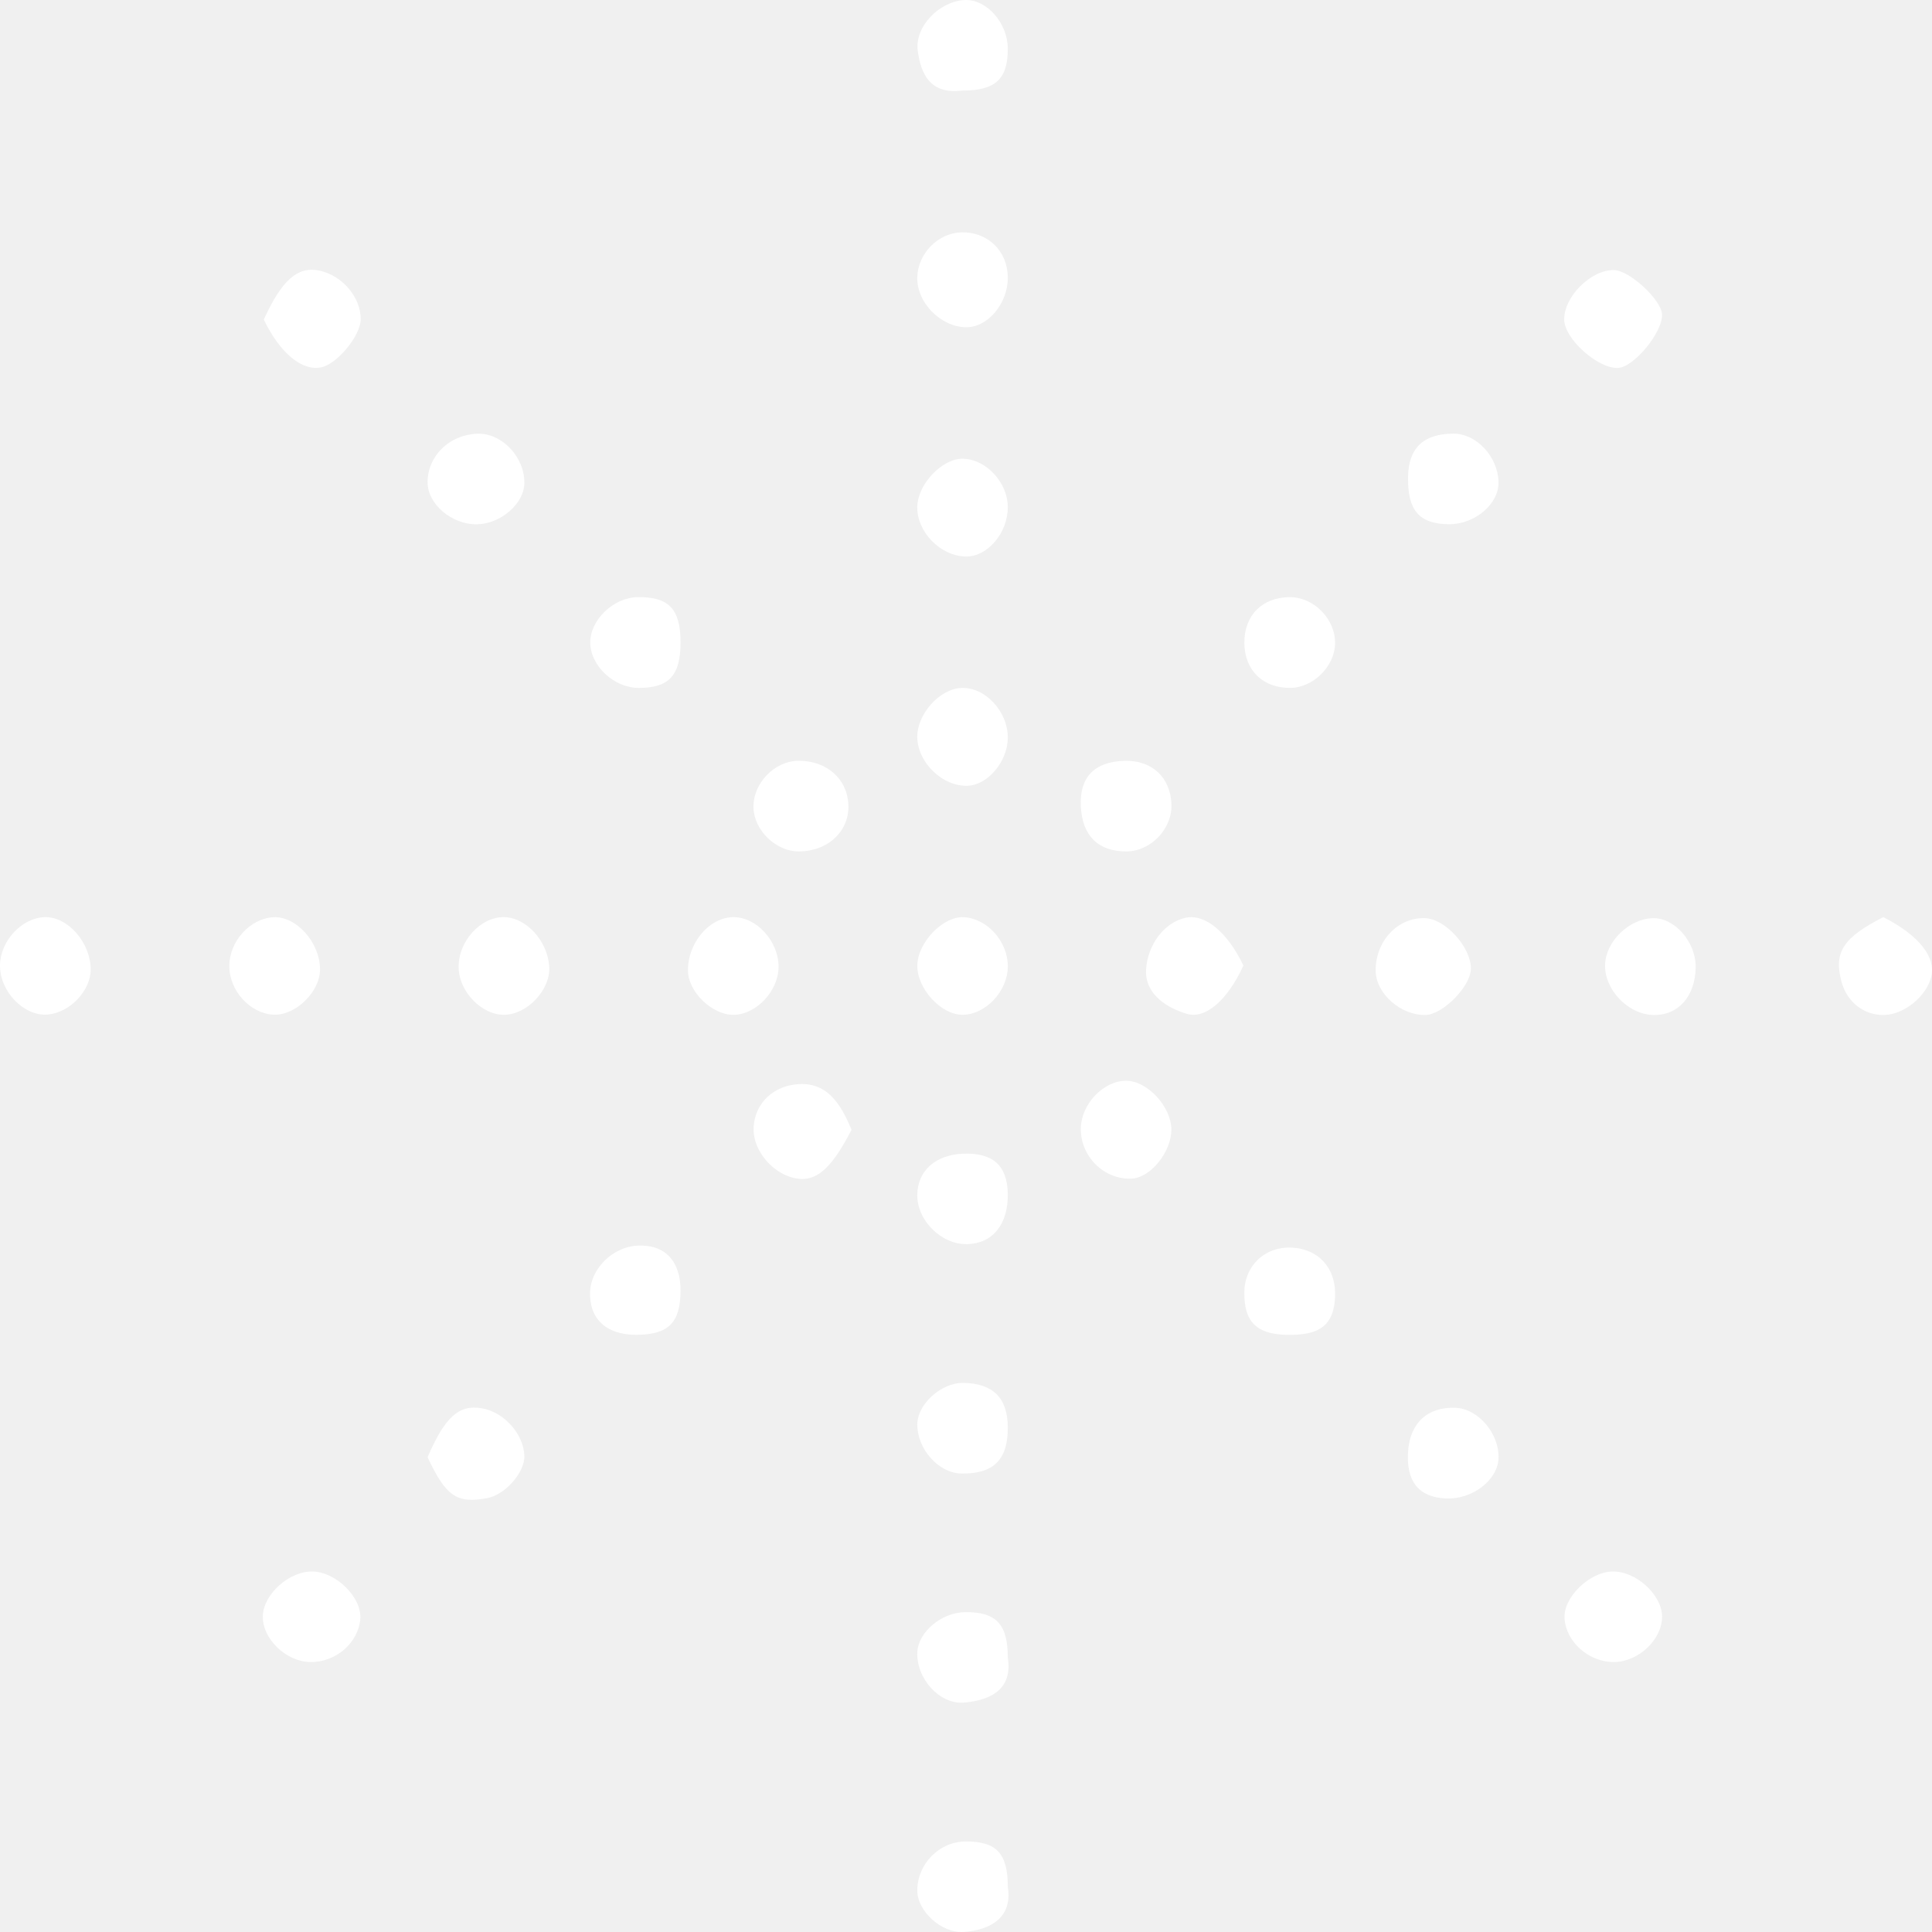
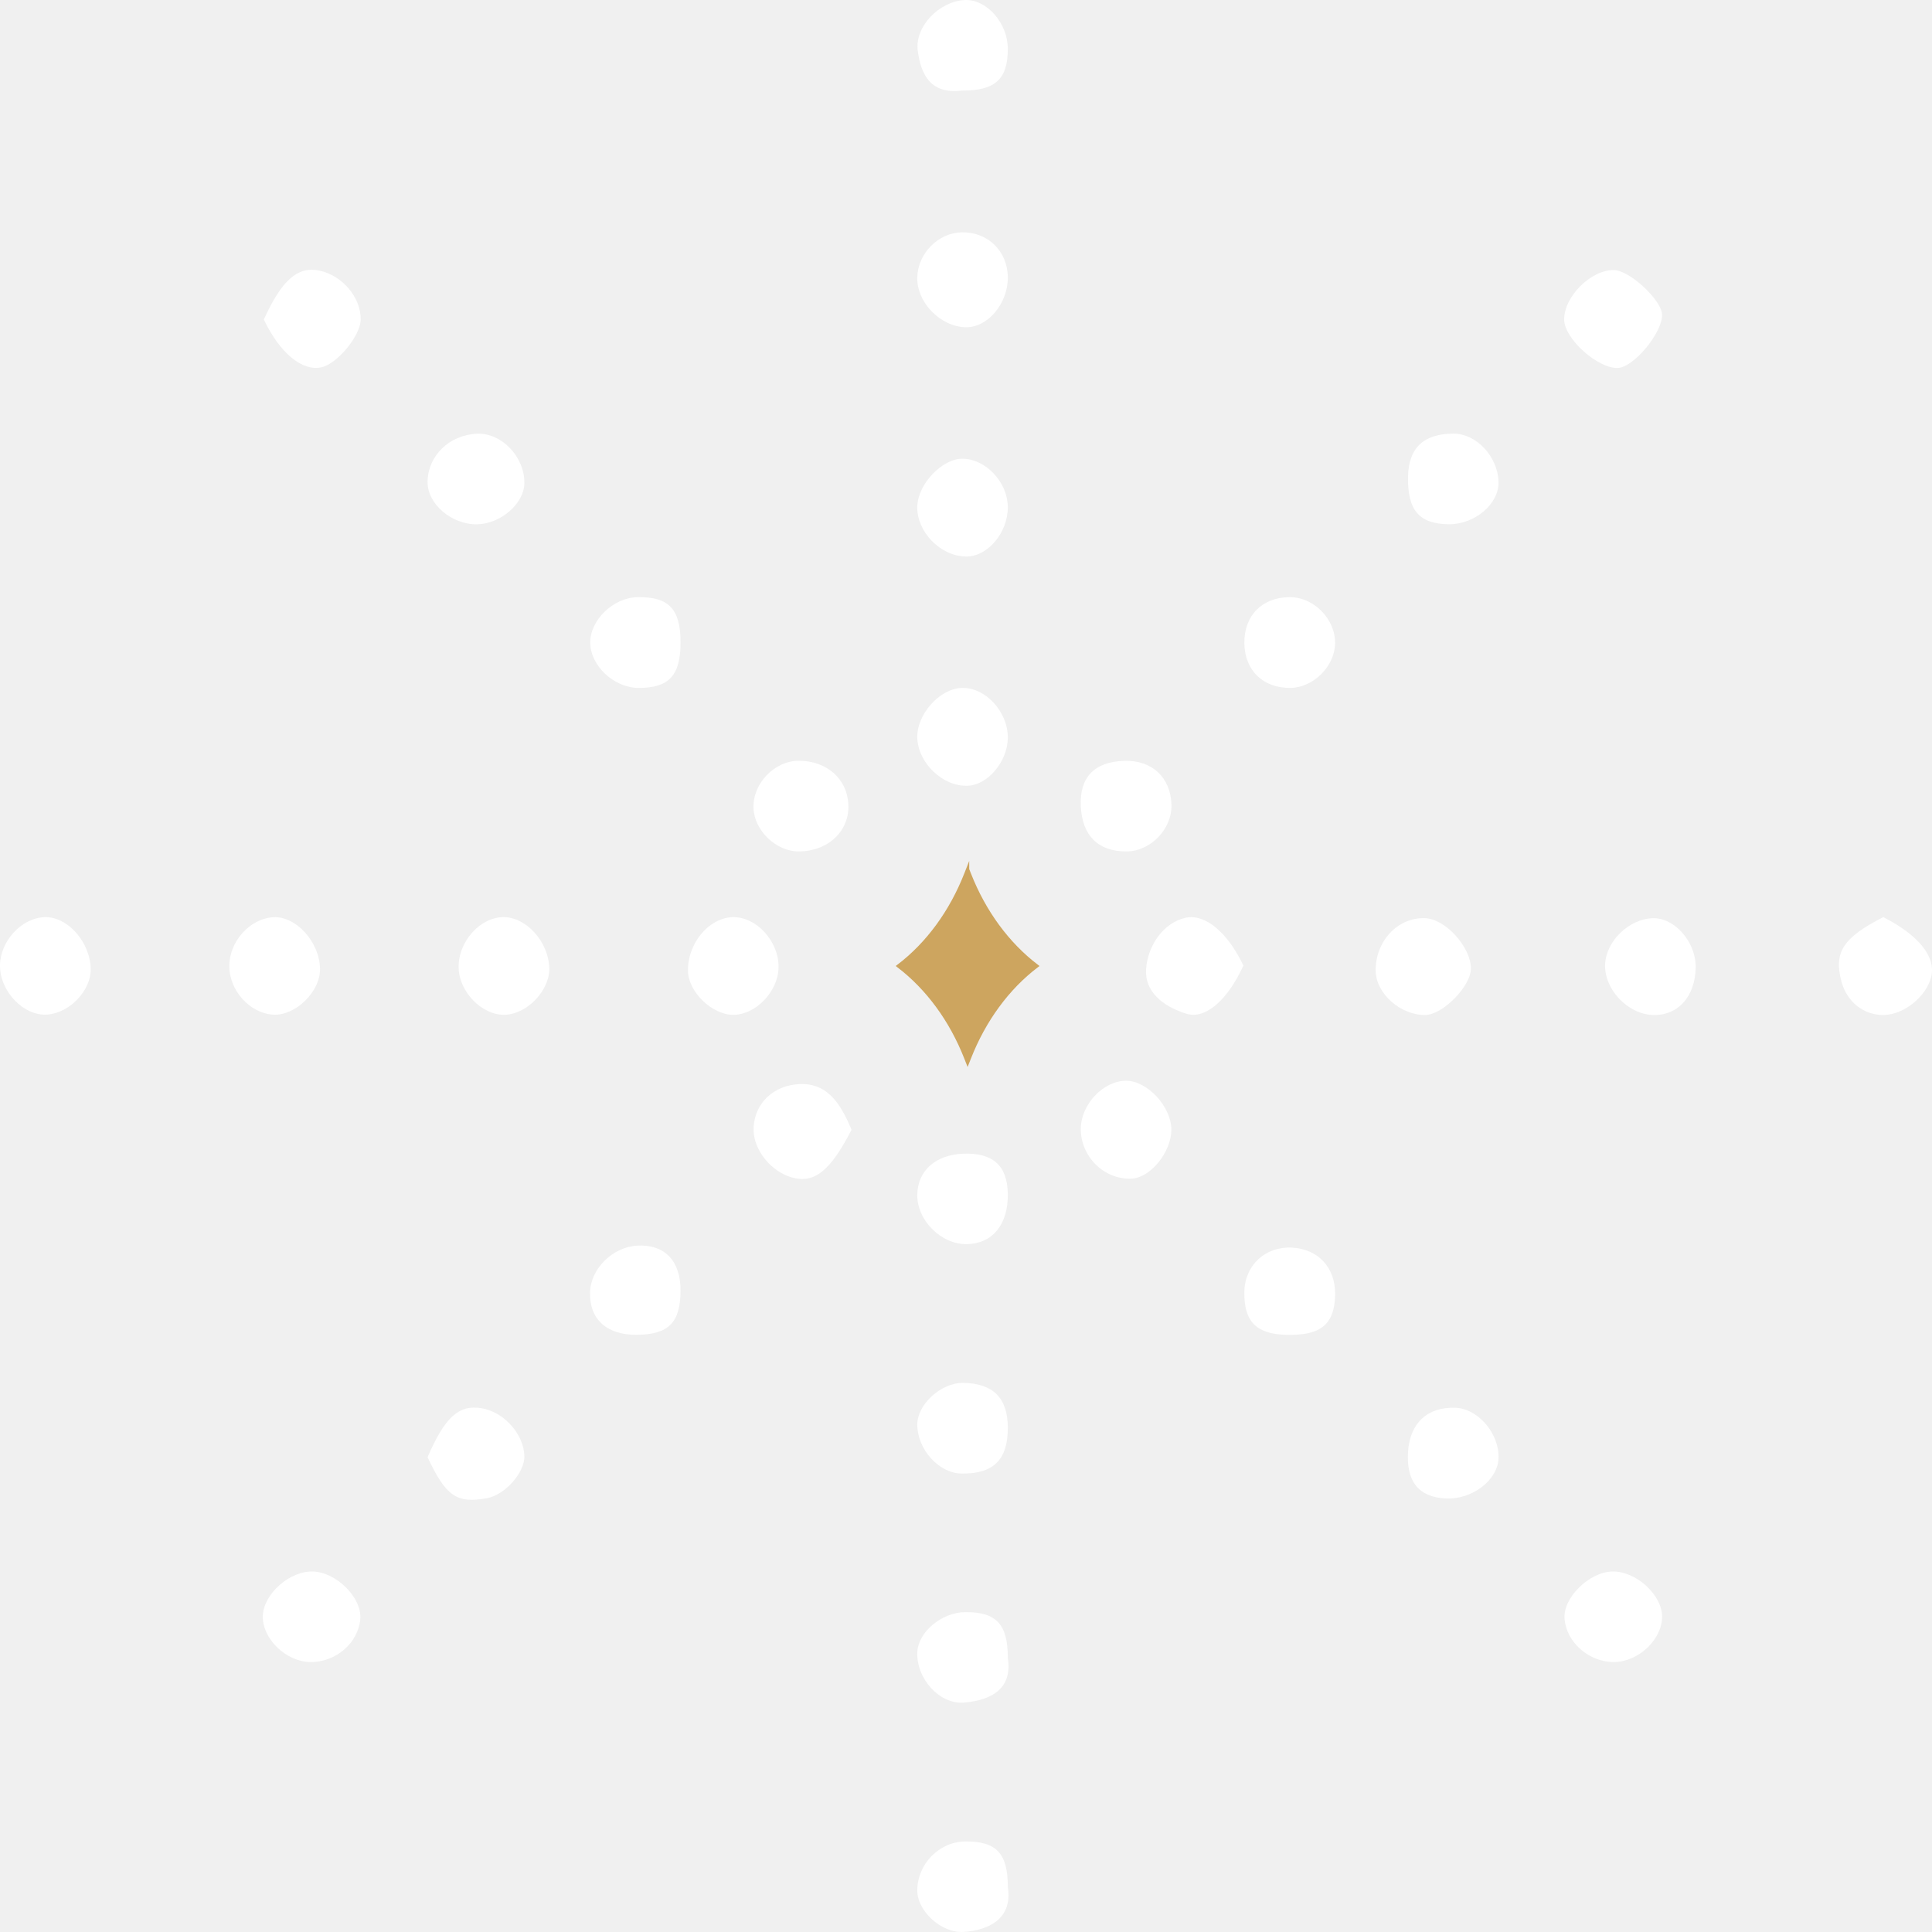
<svg xmlns="http://www.w3.org/2000/svg" width="600" height="600" viewBox="0 0 600 600" fill="none">
-   <path d="M386.149 299.866C381.303 310.47 374.414 316.683 368.433 314.821C360.969 312.492 355.439 307.848 355.931 300.933C356.458 293.483 361.428 286.531 368.154 285.031C374.2 283.687 381.201 289.458 386.149 299.866Z" fill="white" />
-   <path d="M264.45 350.868C257.832 363.717 252.901 367.58 246.021 365.691C239.561 363.917 234.168 357.332 234.038 351.057C233.887 343.925 238.923 337.675 247.118 336.767C256.665 335.712 260.994 342.525 264.45 350.868Z" fill="white" />
-   <path d="M81.928 99.23C87.538 86.928 92.46 82.607 99.219 84.045C106.368 85.568 112.158 92.465 112.014 99.294C111.912 104.286 104.786 112.943 99.871 114.053C93.873 115.407 86.898 109.647 81.928 99.23Z" fill="white" />
-   <path d="M427.232 301.594C427.054 292.34 434.103 284.797 442.603 285.146C448.94 285.406 456.867 294.179 456.8 300.865C456.746 306.299 448.095 315.104 442.708 315.209C435.021 315.357 427.369 308.626 427.232 301.594Z" fill="white" />
-   <path d="M335.659 350.435C335.755 342.933 342.655 335.657 349.697 335.635C356.28 335.612 363.75 343.651 363.773 350.783C363.798 357.742 357.301 365.773 351.436 366.037C342.874 366.42 335.547 359.176 335.659 350.435Z" fill="white" />
-   <path d="M516.163 97.68C516.38 103.21 507.414 114.067 502.46 114.268C496.233 114.525 485.883 105.257 485.772 99.326C485.637 92.173 494.124 83.708 501.259 83.874C506.115 83.986 515.983 93.131 516.163 97.68Z" fill="white" />
-   <path d="M148.259 162.821C140.354 163.018 132.724 156.542 132.788 149.687C132.863 141.564 139.506 135.074 148.134 134.696C155.789 134.361 162.981 141.899 162.844 150.118C162.742 156.387 155.563 162.639 148.259 162.821Z" fill="white" />
-   <path d="M312.98 157.446C313.03 165.49 306.656 172.978 299.886 172.832C291.992 172.661 284.692 165.132 284.868 157.348C285.027 150.273 292.737 142.243 299.156 142.459C306.335 142.703 312.934 149.858 312.98 157.446Z" fill="white" />
-   <path d="M142.433 300.534C142.271 292.287 149.333 284.56 156.785 284.833C163.599 285.084 170.123 292.378 170.579 300.26C170.989 307.354 163.797 315.033 156.63 315.152C149.639 315.27 142.581 308.003 142.433 300.534Z" fill="white" />
-   <path d="M312.98 229.232C312.872 236.528 306.781 243.77 300.538 244.023C292.862 244.337 285.123 237.002 284.872 229.179C284.642 221.974 291.649 213.992 298.507 213.652C305.924 213.283 313.1 221.01 312.98 229.232Z" fill="white" />
-   <path d="M28.165 300.985C28.249 307.611 21.672 314.527 14.763 315.081C7.434 315.674 -0.066 307.917 0 299.814C0.064 292.248 6.716 285.061 13.869 284.831C20.988 284.599 28.06 292.59 28.165 300.985Z" fill="white" />
-   <path d="M71.214 299.996C71.226 292.351 77.631 285.255 84.885 284.852C91.915 284.46 99.201 292.474 99.388 300.805C99.55 307.867 91.845 315.476 84.899 315.115C77.634 314.737 71.205 307.632 71.214 299.996Z" fill="white" />
-   <path d="M241.784 300.449C241.668 307.926 234.678 315.209 227.657 315.165C221.106 315.129 213.795 308.049 213.658 301.61C213.476 293.137 219.957 285.189 227.329 284.84C234.745 284.491 241.909 292.23 241.784 300.449Z" fill="white" />
-   <path d="M526.61 300.443C526.457 309.561 521.062 315.514 513.229 315.207C505.387 314.899 498.118 307.113 498.48 299.412C498.82 292.239 505.93 285.385 513.272 285.15C520.061 284.934 526.74 292.593 526.61 300.443Z" fill="white" />
-   <path d="M248.087 236.262C256.719 236.262 263.073 241.844 263.469 249.778C263.884 258.046 257.207 264.387 248.066 264.417C241.043 264.435 234.286 257.984 234.008 250.991C233.703 243.369 240.496 236.264 248.087 236.262Z" fill="white" />
-   <path d="M312.991 300.138C312.964 307.787 306.132 315.097 298.962 315.15C292.281 315.2 284.774 307.033 284.882 299.83C284.986 292.689 292.812 284.537 299.261 284.843C306.567 285.194 313.018 292.383 312.991 300.138Z" fill="white" />
-   <path d="M584.858 284.817C595.959 290.475 601.225 297.183 599.759 303.313C598.307 309.382 591.421 315.022 585.236 315.206C578.888 315.396 573.54 311.204 571.846 304.705C569.503 295.718 572.334 291.245 584.858 284.817Z" fill="white" />
-   <path d="M96.326 516.161C88.76 516.024 81.406 508.856 81.623 501.828C81.837 494.988 90.014 487.776 97.249 488.045C104.54 488.316 112.411 496.221 111.893 502.749C111.299 510.23 104.252 516.302 96.326 516.161Z" fill="white" />
-   <path d="M501.305 516.161C493.479 516.243 486.367 509.986 485.879 502.594C485.455 496.153 493.511 488.239 500.691 488.043C507.952 487.844 516.095 495.175 516.174 501.983C516.261 509.072 508.907 516.082 501.305 516.161Z" fill="white" />
-   <path d="M211.349 199.396C211.383 209.752 207.777 213.684 198.289 213.634C190.687 213.597 183.438 206.845 183.308 199.681C183.18 192.624 190.466 185.57 198.002 185.453C207.674 185.303 211.317 189.105 211.349 199.396Z" fill="white" />
-   <path d="M437.278 148.172C437.408 139.129 442.081 134.671 451.437 134.673C458.528 134.673 465.185 141.83 465.381 149.671C465.552 156.496 458.027 162.89 449.93 162.805C440.748 162.705 437.128 158.52 437.278 148.172Z" fill="white" />
-   <path d="M363.805 249.867C364.047 257.455 357.317 264.43 349.765 264.421C341.005 264.415 336.094 259.53 335.657 250.382C335.226 241.381 339.854 236.558 349.188 236.282C357.739 236.027 363.538 241.417 363.805 249.867Z" fill="white" />
-   <path d="M312.982 86.051C313.082 94.214 306.754 101.763 299.929 101.626C291.991 101.464 284.612 93.824 284.87 86.031C285.112 78.695 291.319 72.384 298.516 72.158C306.645 71.903 312.882 77.891 312.982 86.051Z" fill="white" />
-   <path d="M312.986 586.002C314.516 595.619 307.461 599.394 299.334 599.975C292.425 600.47 284.877 593.511 284.872 587.153C284.866 578.879 291.675 571.936 299.845 571.881C309.469 571.822 312.998 575.613 312.986 586.002Z" fill="white" />
-   <path d="M132.786 452.554C138.188 440.043 142.506 436.14 149.607 437.346C156.509 438.513 162.632 445.349 162.846 452.126C163.011 457.293 156.849 464.264 151.218 465.285C141.817 466.988 138.503 464.697 132.786 452.554Z" fill="white" />
-   <path d="M312.982 514.757C314.384 523.437 309.271 527.914 299.389 528.755C291.773 529.402 284.526 521.242 284.882 513.111C285.155 506.816 292.456 500.718 299.79 500.663C309.382 500.591 312.986 504.438 312.982 514.757Z" fill="white" />
-   <path d="M298.819 28.126C288.885 29.375 285.985 23.016 285.018 15.752C284.015 8.232 291.775 0.381 299.603 0.01C306.373 -0.309 312.954 7.119 312.98 15.106C313.009 24.58 309.109 28.165 298.819 28.126Z" fill="white" />
-   <path d="M312.98 370.689C313.151 380.186 308.3 386.21 300.342 386.379C292.368 386.55 284.77 379.03 284.87 371.066C284.964 363.585 290.542 358.611 299.19 358.287C308.345 357.95 312.82 361.973 312.98 370.689Z" fill="white" />
-   <path d="M211.347 400.887C211.287 410.802 207.602 414.482 197.667 414.534C188.362 414.582 183.003 409.658 183.249 401.288C183.463 393.967 190.297 387.247 197.936 386.841C206.439 386.39 211.402 391.589 211.347 400.887Z" fill="white" />
-   <path d="M452.018 437.2C459.084 437.462 465.732 445.313 465.376 452.978C465.062 459.759 457.085 465.786 448.984 465.367C440.583 464.929 436.701 460.113 437.287 450.854C437.855 441.937 443.31 436.881 452.018 437.2Z" fill="white" />
-   <path d="M312.982 443.215C313.053 453.297 308.589 457.765 298.591 457.619C291.583 457.519 284.936 450.184 284.87 442.479C284.818 436.168 292.265 429.375 299.131 429.471C308.365 429.598 312.92 434.121 312.982 443.215Z" fill="white" />
-   <path d="M400.42 185.456C408.033 185.383 414.799 192.282 414.621 199.941C414.46 206.943 407.862 213.51 400.878 213.627C392.309 213.77 386.558 208.25 386.448 199.77C386.336 191.227 391.887 185.538 400.42 185.456Z" fill="white" />
-   <path d="M386.444 401.195C386.569 392.998 392.908 387.062 401.122 387.455C409.506 387.854 414.902 393.83 414.628 402.417C414.339 411.45 410.024 414.862 399.303 414.536C390.068 414.251 386.3 410.347 386.444 401.195Z" fill="white" />
+   <g clip-path="url(#clip0_1109_507)">
+     <path d="M386.149 299.866C381.303 310.47 374.414 316.683 368.433 314.821C360.969 312.492 355.439 307.848 355.931 300.933C356.458 293.483 361.428 286.531 368.154 285.031C374.2 283.687 381.201 289.458 386.149 299.866Z" fill="white" />
+     <path d="M264.45 350.868C257.832 363.717 252.901 367.58 246.021 365.691C239.561 363.917 234.168 357.332 234.038 351.057C233.887 343.925 238.923 337.675 247.118 336.767C256.665 335.712 260.994 342.525 264.45 350.868Z" fill="white" />
+     <path d="M81.928 99.23C87.538 86.928 92.46 82.607 99.219 84.045C106.368 85.567 112.158 92.465 112.014 99.294C111.912 104.286 104.786 112.943 99.871 114.053C93.873 115.407 86.898 109.647 81.928 99.23Z" fill="white" />
+     <path d="M427.232 301.594C427.054 292.34 434.103 284.797 442.603 285.146C448.94 285.406 456.867 294.179 456.8 300.865C456.746 306.299 448.095 315.104 442.708 315.209C435.021 315.357 427.369 308.626 427.232 301.594Z" fill="white" />
+     <path d="M335.659 350.435C335.755 342.933 342.655 335.657 349.697 335.635C356.28 335.612 363.75 343.651 363.773 350.783C363.798 357.742 357.301 365.773 351.436 366.037C342.874 366.42 335.547 359.176 335.659 350.435Z" fill="white" />
+     <path d="M516.163 97.68C516.38 103.21 507.414 114.067 502.46 114.268C496.233 114.525 485.883 105.257 485.772 99.326C485.637 92.173 494.124 83.708 501.259 83.874C506.115 83.986 515.983 93.131 516.163 97.68Z" fill="white" />
+     <path d="M148.259 162.821C140.354 163.018 132.724 156.542 132.788 149.687C132.863 141.564 139.506 135.074 148.134 134.696C155.789 134.361 162.981 141.899 162.844 150.118C162.742 156.387 155.563 162.639 148.259 162.821Z" fill="white" />
+     <path d="M312.98 157.446C313.03 165.49 306.656 172.978 299.886 172.832C291.992 172.661 284.692 165.132 284.868 157.348C285.027 150.273 292.737 142.243 299.156 142.459C306.335 142.703 312.934 149.858 312.98 157.446Z" fill="white" />
+     <path d="M142.433 300.534C142.271 292.287 149.333 284.56 156.785 284.833C163.599 285.084 170.123 292.378 170.579 300.26C170.989 307.354 163.797 315.033 156.63 315.152C149.639 315.27 142.581 308.003 142.433 300.534Z" fill="white" />
+     <path d="M312.98 229.232C312.872 236.528 306.781 243.77 300.538 244.023C292.862 244.337 285.123 237.002 284.872 229.179C284.642 221.974 291.649 213.992 298.507 213.652C305.924 213.283 313.1 221.01 312.98 229.232Z" fill="white" />
+     <path d="M28.165 300.985C28.249 307.611 21.672 314.527 14.763 315.081C7.434 315.674 -0.066 307.917 0 299.814C0.064 292.248 6.716 285.061 13.869 284.831C20.988 284.599 28.06 292.59 28.165 300.985Z" fill="white" />
+     <path d="M71.214 299.996C71.226 292.351 77.631 285.255 84.885 284.852C91.915 284.46 99.201 292.474 99.388 300.805C99.55 307.867 91.845 315.476 84.899 315.115C77.634 314.737 71.205 307.632 71.214 299.996Z" fill="white" />
+     <path d="M241.784 300.449C241.668 307.926 234.678 315.209 227.657 315.165C221.106 315.129 213.795 308.049 213.658 301.61C213.476 293.137 219.957 285.189 227.329 284.84C234.745 284.491 241.909 292.23 241.784 300.449Z" fill="white" />
+     <path d="M526.61 300.443C526.457 309.561 521.062 315.514 513.229 315.207C505.387 314.899 498.118 307.113 498.48 299.412C498.82 292.239 505.93 285.385 513.272 285.15C520.061 284.934 526.74 292.593 526.61 300.443Z" fill="white" />
+     <path d="M248.087 236.262C256.719 236.262 263.073 241.844 263.469 249.778C263.884 258.046 257.207 264.387 248.066 264.417C241.043 264.435 234.286 257.984 234.008 250.991C233.703 243.369 240.496 236.264 248.087 236.262Z" fill="white" />
+     <path d="M584.858 284.817C595.959 290.475 601.225 297.183 599.759 303.313C598.307 309.382 591.421 315.022 585.236 315.206C578.888 315.396 573.54 311.204 571.846 304.705C569.503 295.718 572.334 291.245 584.858 284.817Z" fill="white" />
+     <path d="M96.326 516.161C88.76 516.024 81.406 508.856 81.623 501.828C81.837 494.988 90.014 487.776 97.249 488.045C104.54 488.316 112.411 496.221 111.893 502.749C111.299 510.23 104.252 516.302 96.326 516.161Z" fill="white" />
+     <path d="M501.305 516.161C493.479 516.243 486.367 509.986 485.879 502.594C485.455 496.153 493.511 488.239 500.691 488.043C507.952 487.844 516.095 495.175 516.174 501.983C516.261 509.072 508.907 516.082 501.305 516.161Z" fill="white" />
+     <path d="M211.349 199.396C211.383 209.752 207.777 213.684 198.289 213.634C190.687 213.597 183.438 206.845 183.308 199.681C183.18 192.624 190.466 185.57 198.002 185.453C207.674 185.303 211.317 189.105 211.349 199.396Z" fill="white" />
+     <path d="M437.278 148.172C437.408 139.129 442.081 134.671 451.437 134.673C458.528 134.673 465.185 141.83 465.381 149.671C465.552 156.496 458.027 162.89 449.93 162.805C440.748 162.705 437.128 158.52 437.278 148.172Z" fill="white" />
+     <path d="M363.805 249.867C364.047 257.455 357.317 264.43 349.765 264.421C341.005 264.415 336.094 259.53 335.657 250.382C335.226 241.381 339.854 236.558 349.188 236.282C357.739 236.027 363.538 241.417 363.805 249.867Z" fill="white" />
+     <path d="M312.982 86.051C313.082 94.214 306.754 101.763 299.929 101.626C291.991 101.464 284.612 93.824 284.87 86.031C285.112 78.696 291.319 72.384 298.516 72.158C306.645 71.903 312.882 77.891 312.982 86.051Z" fill="white" />
+     <path d="M312.986 586.002C314.516 595.619 307.461 599.394 299.334 599.975C292.425 600.47 284.877 593.511 284.872 587.153C284.866 578.879 291.675 571.936 299.845 571.881C309.469 571.822 312.998 575.613 312.986 586.002Z" fill="white" />
+     <path d="M132.786 452.554C138.188 440.043 142.506 436.14 149.607 437.346C156.509 438.513 162.632 445.349 162.846 452.126C163.011 457.293 156.849 464.264 151.218 465.285C141.817 466.988 138.503 464.697 132.786 452.554Z" fill="white" />
+     <path d="M312.982 514.757C314.384 523.437 309.271 527.914 299.389 528.755C291.773 529.402 284.526 521.242 284.882 513.111C285.155 506.816 292.456 500.718 299.79 500.663C309.382 500.591 312.986 504.438 312.982 514.757Z" fill="white" />
+     <path d="M298.819 28.126C288.885 29.375 285.985 23.016 285.018 15.752C284.015 8.232 291.775 0.381 299.603 0.01C306.373 -0.309 312.954 7.119 312.98 15.106C313.009 24.58 309.109 28.165 298.819 28.126Z" fill="white" />
+     <path d="M312.98 370.689C313.151 380.186 308.3 386.21 300.342 386.379C292.368 386.55 284.77 379.03 284.87 371.066C284.964 363.585 290.542 358.611 299.19 358.287C308.345 357.95 312.82 361.973 312.98 370.689Z" fill="white" />
+     <path d="M211.347 400.887C211.287 410.802 207.602 414.482 197.667 414.534C188.362 414.582 183.003 409.658 183.249 401.288C183.463 393.967 190.297 387.247 197.936 386.841C206.439 386.39 211.402 391.589 211.347 400.887Z" fill="white" />
+     <path d="M452.018 437.2C459.084 437.462 465.732 445.313 465.376 452.978C465.062 459.759 457.085 465.786 448.984 465.367C440.583 464.929 436.701 460.113 437.287 450.854C437.855 441.937 443.31 436.881 452.018 437.2Z" fill="white" />
+     <path d="M312.982 443.215C313.053 453.297 308.589 457.765 298.591 457.619C291.583 457.519 284.936 450.184 284.87 442.479C284.818 436.168 292.265 429.375 299.131 429.471C308.365 429.598 312.92 434.121 312.982 443.215Z" fill="white" />
+     <path d="M400.42 185.456C408.033 185.383 414.799 192.282 414.621 199.941C414.46 206.943 407.862 213.51 400.878 213.627C392.309 213.77 386.558 208.25 386.448 199.77C386.336 191.227 391.887 185.538 400.42 185.456Z" fill="white" />
+     <path d="M386.444 401.195C386.569 392.998 392.908 387.062 401.122 387.455C409.506 387.854 414.902 393.83 414.628 402.417C414.339 411.45 410.024 414.862 399.303 414.536C390.068 414.251 386.3 410.347 386.444 401.195Z" fill="white" />
+     <path fill-rule="evenodd" clip-rule="evenodd" d="M300.5 270.001L301.061 271.423C305.663 283.158 312.918 293.062 322 300C312.918 306.915 305.663 316.843 301.061 328.576L300.5 330L299.939 328.579C295.337 316.843 288.082 306.94 279 300C288.082 293.086 295.337 283.157 299.939 271.424L300.5 270V270.001Z" fill="#CDA55F" stroke="#CDA55F" stroke-miterlimit="10" />
+   </g>
+   <defs>
+     <clipPath id="clip0_1109_507">
+       <rect width="600" height="600" fill="white" />
+     </clipPath>
+   </defs>
</svg>
